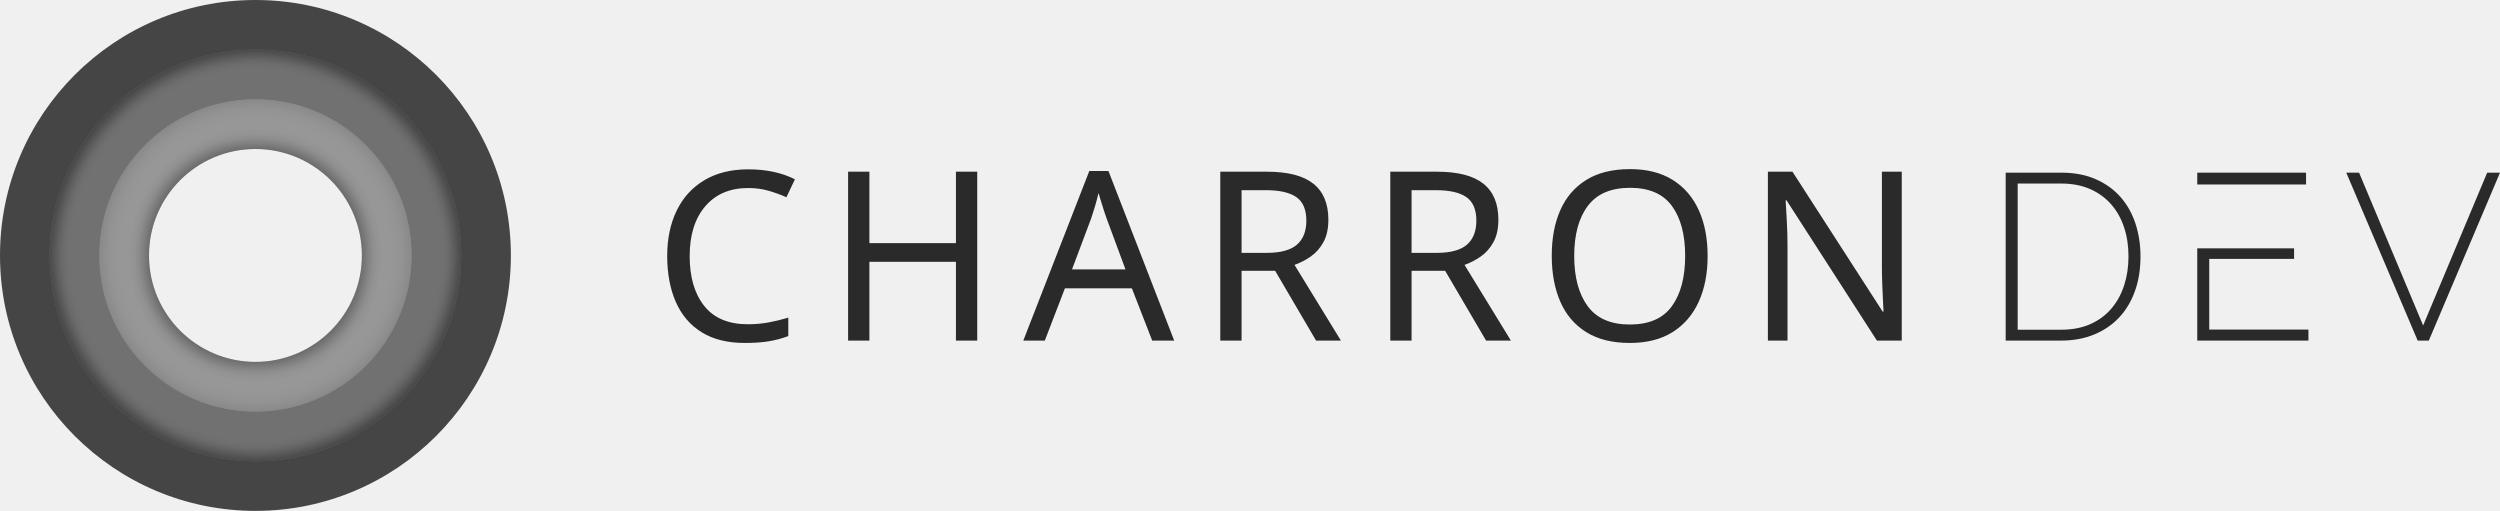
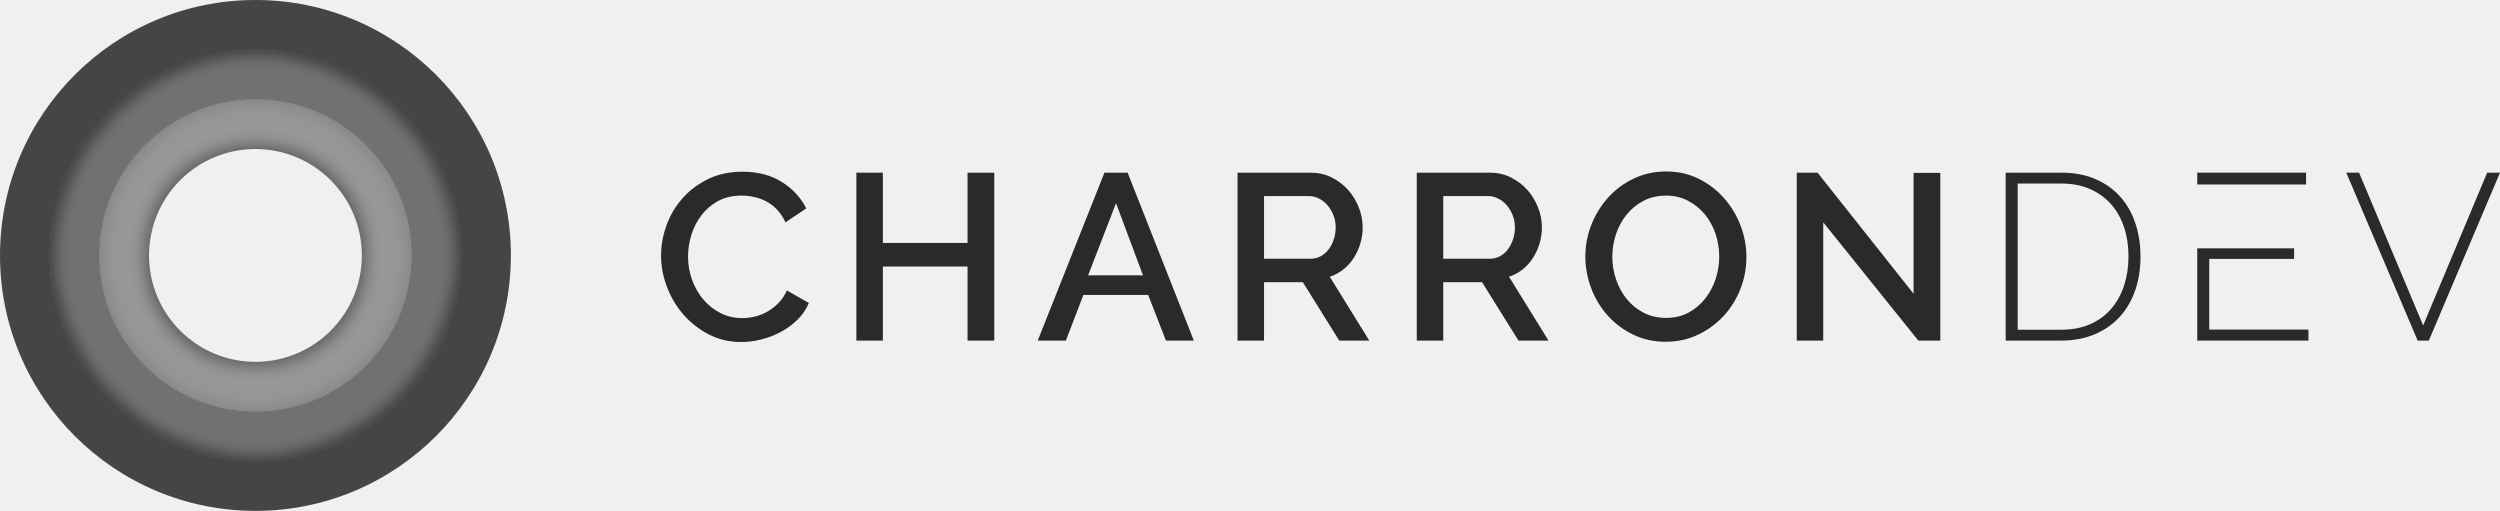
<svg xmlns="http://www.w3.org/2000/svg" xmlns:xlink="http://www.w3.org/1999/xlink" width="1057px" height="216px" viewBox="0 0 1057 216" version="1.1">
  <defs>
    <path d="M108,21 C59.951,21 21,59.951 21,108 C21,156.049 59.951,195 108,195 C156.049,195 195,156.049 195,108 C195,59.951 156.049,21 108,21 Z M108,63 C132.853,63 153,83.147 153,108 C153,132.853 132.853,153 108,153 C83.147,153 63,132.853 63,108 C63,83.147 83.147,63 108,63 Z" id="path-1" />
    <filter x="-2.3%" y="-2.3%" width="104.6%" height="104.6%" filterUnits="objectBoundingBox" id="filter-2">
      <feMorphology radius="2" operator="erode" in="SourceAlpha" result="shadowSpreadInner1" />
      <feGaussianBlur stdDeviation="3" in="shadowSpreadInner1" result="shadowBlurInner1" />
      <feOffset dx="0" dy="0" in="shadowBlurInner1" result="shadowOffsetInner1" />
      <feComposite in="shadowOffsetInner1" in2="SourceAlpha" operator="arithmetic" k2="-1" k3="1" result="shadowInnerInner1" />
      <feColorMatrix values="0 0 0 0 0   0 0 0 0 0   0 0 0 0 0  0 0 0 0.8 0" type="matrix" in="shadowInnerInner1" />
    </filter>
    <path d="M108,42 C71.549,42 42,71.549 42,108 C42,144.451 71.549,174 108,174 C144.451,174 174,144.451 174,108 C174,71.549 144.451,42 108,42 Z M108,63 C132.853,63 153,83.147 153,108 C153,132.853 132.853,153 108,153 C83.147,153 63,132.853 63,108 C63,83.147 83.147,63 108,63 Z" id="path-3" />
    <filter x="-3.0%" y="-3.0%" width="106.1%" height="106.1%" filterUnits="objectBoundingBox" id="filter-4">
      <feGaussianBlur stdDeviation="4" in="SourceAlpha" result="shadowBlurInner1" />
      <feOffset dx="0" dy="0" in="shadowBlurInner1" result="shadowOffsetInner1" />
      <feComposite in="shadowOffsetInner1" in2="SourceAlpha" operator="arithmetic" k2="-1" k3="1" result="shadowInnerInner1" />
      <feColorMatrix values="0 0 0 0 0   0 0 0 0 0   0 0 0 0 0  0 0 0 0.398 0" type="matrix" in="shadowInnerInner1" />
    </filter>
  </defs>
  <g id="Charrondev-Logo-Dark" stroke="none" stroke-width="1" fill="none" fill-rule="evenodd">
    <g id="Oval" fill-rule="nonzero">
      <path d="M108,0 C48.353,0 0,48.353 0,108 C0,167.647 48.353,216 108,216 C167.647,216 216,167.647 216,108 C216,48.353 167.647,0 108,0 Z M108,63 C132.853,63 153,83.147 153,108 C153,132.853 132.853,153 108,153 C83.147,153 63,132.853 63,108 C63,83.147 83.147,63 108,63 Z" id="BG" fill="#2A2A2A" opacity="0.86" />
      <g opacity="0.241">
        <use fill="#FFFFFF" xlink:href="#path-1" />
        <use fill="black" fill-opacity="1" filter="url(#filter-2)" xlink:href="#path-1" />
      </g>
      <g opacity="0.268">
        <use fill="#FFFFFF" xlink:href="#path-3" />
        <use fill="black" fill-opacity="1" filter="url(#filter-4)" xlink:href="#path-3" />
      </g>
    </g>
-     <text id="CHARRON" font-family="Raleway-SemiBold, Raleway" font-size="100" font-weight="500" letter-spacing="9.677" fill="#2A2A2A">
-       <tspan x="276" y="144">CHARRON</tspan>
-     </text>
+     <path d="M313.4,144.6 C316.2,144.6 319.05,144.233 321.95,143.5 C324.85,142.767 327.6,141.7 330.2,140.3 C332.8,138.9 335.133,137.183 337.2,135.15 C339.267,133.117 340.867,130.767 342,128.1 L342,128.1 L332.7,122.8 C331.767,124.867 330.583,126.633 329.15,128.1 C327.717,129.567 326.15,130.783 324.45,131.75 C322.75,132.717 320.983,133.417 319.15,133.85 C317.317,134.283 315.533,134.5 313.8,134.5 C310.467,134.5 307.4,133.783 304.6,132.35 C301.8,130.917 299.383,129 297.35,126.6 C295.317,124.2 293.733,121.433 292.6,118.3 C291.467,115.167 290.9,111.867 290.9,108.4 C290.9,105.333 291.383,102.267 292.35,99.2 C293.317,96.133 294.75,93.367 296.65,90.9 C298.55,88.433 300.9,86.45 303.7,84.95 C306.5,83.45 309.767,82.7 313.5,82.7 C315.167,82.7 316.9,82.883 318.7,83.25 C320.5,83.617 322.233,84.233 323.9,85.1 C325.567,85.967 327.1,87.133 328.5,88.6 C329.9,90.067 331.1,91.867 332.1,94 L332.1,94 L340.9,88.1 C338.567,83.5 335.1,79.767 330.5,76.9 C325.9,74.033 320.367,72.6 313.9,72.6 C308.5,72.6 303.667,73.633 299.4,75.7 C295.133,77.767 291.517,80.483 288.55,83.85 C285.583,87.217 283.333,91.017 281.8,95.25 C280.267,99.483 279.5,103.733 279.5,108 C279.5,112.533 280.333,116.983 282,121.35 C283.667,125.717 286,129.617 289,133.05 C292,136.483 295.567,139.267 299.7,141.4 C303.833,143.533 308.4,144.6 313.4,144.6 Z M373.277,144 L373.277,112.7 L409.077,112.7 L409.077,144 L420.377,144 L420.377,73 L409.077,73 L409.077,102.7 L373.277,102.7 L373.277,73 L362.077,73 L362.077,144 L373.277,144 Z M450.655,144 L458.055,124.7 L485.455,124.7 L492.955,144 L504.755,144 L476.755,73 L466.955,73 L438.755,144 L450.655,144 Z M483.255,116.4 L460.055,116.4 L471.855,85.9 L483.255,116.4 Z M534.432,144 L534.432,119.3 L550.832,119.3 L566.232,144 L578.932,144 L562.232,117 C564.299,116.333 566.199,115.317 567.932,113.95 C569.666,112.583 571.132,110.967 572.332,109.1 C573.532,107.233 574.466,105.2 575.132,103 C575.799,100.8 576.132,98.5 576.132,96.1 C576.132,93.233 575.582,90.417 574.482,87.65 C573.382,84.883 571.866,82.417 569.932,80.25 C567.999,78.083 565.682,76.333 562.982,75 C560.282,73.667 557.332,73 554.132,73 L554.132,73 L523.232,73 L523.232,144 L534.432,144 Z M554.032,109.4 L534.432,109.4 L534.432,82.9 L553.432,82.9 C554.899,82.9 556.316,83.25 557.682,83.95 C559.049,84.65 560.249,85.6 561.282,86.8 C562.316,88 563.149,89.4 563.782,91 C564.416,92.6 564.732,94.3 564.732,96.1 C564.732,97.9 564.466,99.6 563.932,101.2 C563.399,102.8 562.666,104.217 561.732,105.45 C560.799,106.683 559.682,107.65 558.382,108.35 C557.082,109.05 555.632,109.4 554.032,109.4 L554.032,109.4 Z M610.21,144 L610.21,119.3 L626.61,119.3 L642.01,144 L654.71,144 L638.01,117 C640.076,116.333 641.976,115.317 643.71,113.95 C645.443,112.583 646.91,110.967 648.11,109.1 C649.31,107.233 650.243,105.2 650.91,103 C651.576,100.8 651.91,98.5 651.91,96.1 C651.91,93.233 651.36,90.417 650.26,87.65 C649.16,84.883 647.643,82.417 645.71,80.25 C643.776,78.083 641.46,76.333 638.76,75 C636.06,73.667 633.11,73 629.91,73 L629.91,73 L599.01,73 L599.01,144 L610.21,144 Z M629.81,109.4 L610.21,109.4 L610.21,82.9 L629.21,82.9 C630.676,82.9 632.093,83.25 633.46,83.95 C634.826,84.65 636.026,85.6 637.06,86.8 C638.093,88 638.926,89.4 639.56,91 C640.193,92.6 640.51,94.3 640.51,96.1 C640.51,97.9 640.243,99.6 639.71,101.2 C639.176,102.8 638.443,104.217 637.51,105.45 C636.576,106.683 635.46,107.65 634.16,108.35 C632.86,109.05 631.41,109.4 629.81,109.4 L629.81,109.4 Z M704.287,144.5 C709.154,144.5 713.67,143.517 717.837,141.55 C722.004,139.583 725.62,136.95 728.687,133.65 C731.754,130.35 734.137,126.533 735.837,122.2 C737.537,117.867 738.387,113.333 738.387,108.6 C738.387,104.133 737.57,99.75 735.937,95.45 C734.304,91.15 732.004,87.3 729.037,83.9 C726.07,80.5 722.504,77.75 718.337,75.65 C714.17,73.55 709.554,72.5 704.487,72.5 C699.554,72.5 695.004,73.483 690.837,75.45 C686.67,77.417 683.07,80.067 680.037,83.4 C677.004,86.733 674.62,90.567 672.887,94.9 C671.154,99.233 670.287,103.767 670.287,108.5 C670.287,113.033 671.104,117.467 672.737,121.8 C674.37,126.133 676.687,129.983 679.687,133.35 C682.687,136.717 686.27,139.417 690.437,141.45 C694.604,143.483 699.22,144.5 704.287,144.5 Z M704.387,134.4 C700.92,134.4 697.787,133.683 694.987,132.25 C692.187,130.817 689.804,128.9 687.837,126.5 C685.87,124.1 684.354,121.333 683.287,118.2 C682.22,115.067 681.687,111.833 681.687,108.5 C681.687,105.3 682.204,102.15 683.237,99.05 C684.27,95.95 685.754,93.2 687.687,90.8 C689.62,88.4 691.987,86.45 694.787,84.95 C697.587,83.45 700.787,82.7 704.387,82.7 C707.787,82.7 710.87,83.417 713.637,84.85 C716.404,86.283 718.77,88.183 720.737,90.55 C722.704,92.917 724.22,95.65 725.287,98.75 C726.354,101.85 726.887,105.1 726.887,108.5 C726.887,111.7 726.387,114.833 725.387,117.9 C724.387,120.967 722.92,123.733 720.987,126.2 C719.054,128.667 716.704,130.65 713.937,132.15 C711.17,133.65 707.987,134.4 704.387,134.4 Z M770.865,144 L770.865,94 L811.065,144 L820.365,144 L820.365,73.1 L809.065,73.1 L809.065,124.2 L768.465,73 L759.665,73 L759.665,144 L770.865,144 Z" id="CHARRON" fill="#2A2A2A" fill-rule="nonzero" />
    <g id="DEV" transform="translate(848, 73)" fill="#2A2A2A" fill-rule="nonzero">
      <path d="M23.476,71 C28.583,71 33.209,70.15 37.353,68.45 C41.498,66.75 45.03,64.35 47.948,61.25 C50.866,58.15 53.104,54.417 54.662,50.05 C56.221,45.683 57,40.8 57,35.4 C57,30.533 56.304,25.95 54.911,21.65 C53.518,17.35 51.429,13.6 48.644,10.4 C45.859,7.2 42.36,4.667 38.149,2.8 C33.938,0.933 29.047,0 23.476,0 L23.476,0 L0,0 L0,71 L23.476,71 Z M23.476,66.4 L5.073,66.4 L5.073,4.6 L23.476,4.6 C28.052,4.6 32.098,5.367 35.613,6.9 C39.127,8.433 42.095,10.567 44.516,13.3 C46.936,16.033 48.777,19.283 50.037,23.05 C51.297,26.817 51.927,30.933 51.927,35.4 C51.927,39.8 51.313,43.883 50.086,47.65 C48.86,51.417 47.052,54.7 44.665,57.5 C42.277,60.3 39.31,62.483 35.762,64.05 C32.214,65.617 28.119,66.4 23.476,66.4 L23.476,66.4 Z" id="D" />
      <path d="M121.939,32 L121.939,36.457 L86.068,36.457 L86.068,66.34 L128,66.34 L128,71 L81,71 L81,32 L121.939,32 Z M127,0 L127,5 L81,5 L81,0 L127,0 Z" id="E" />
      <polygon id="V" points="178.907 71 209 0 203.583 0 176.5 64.6 149.417 0 144 0 174.193 71" />
    </g>
  </g>
</svg>
